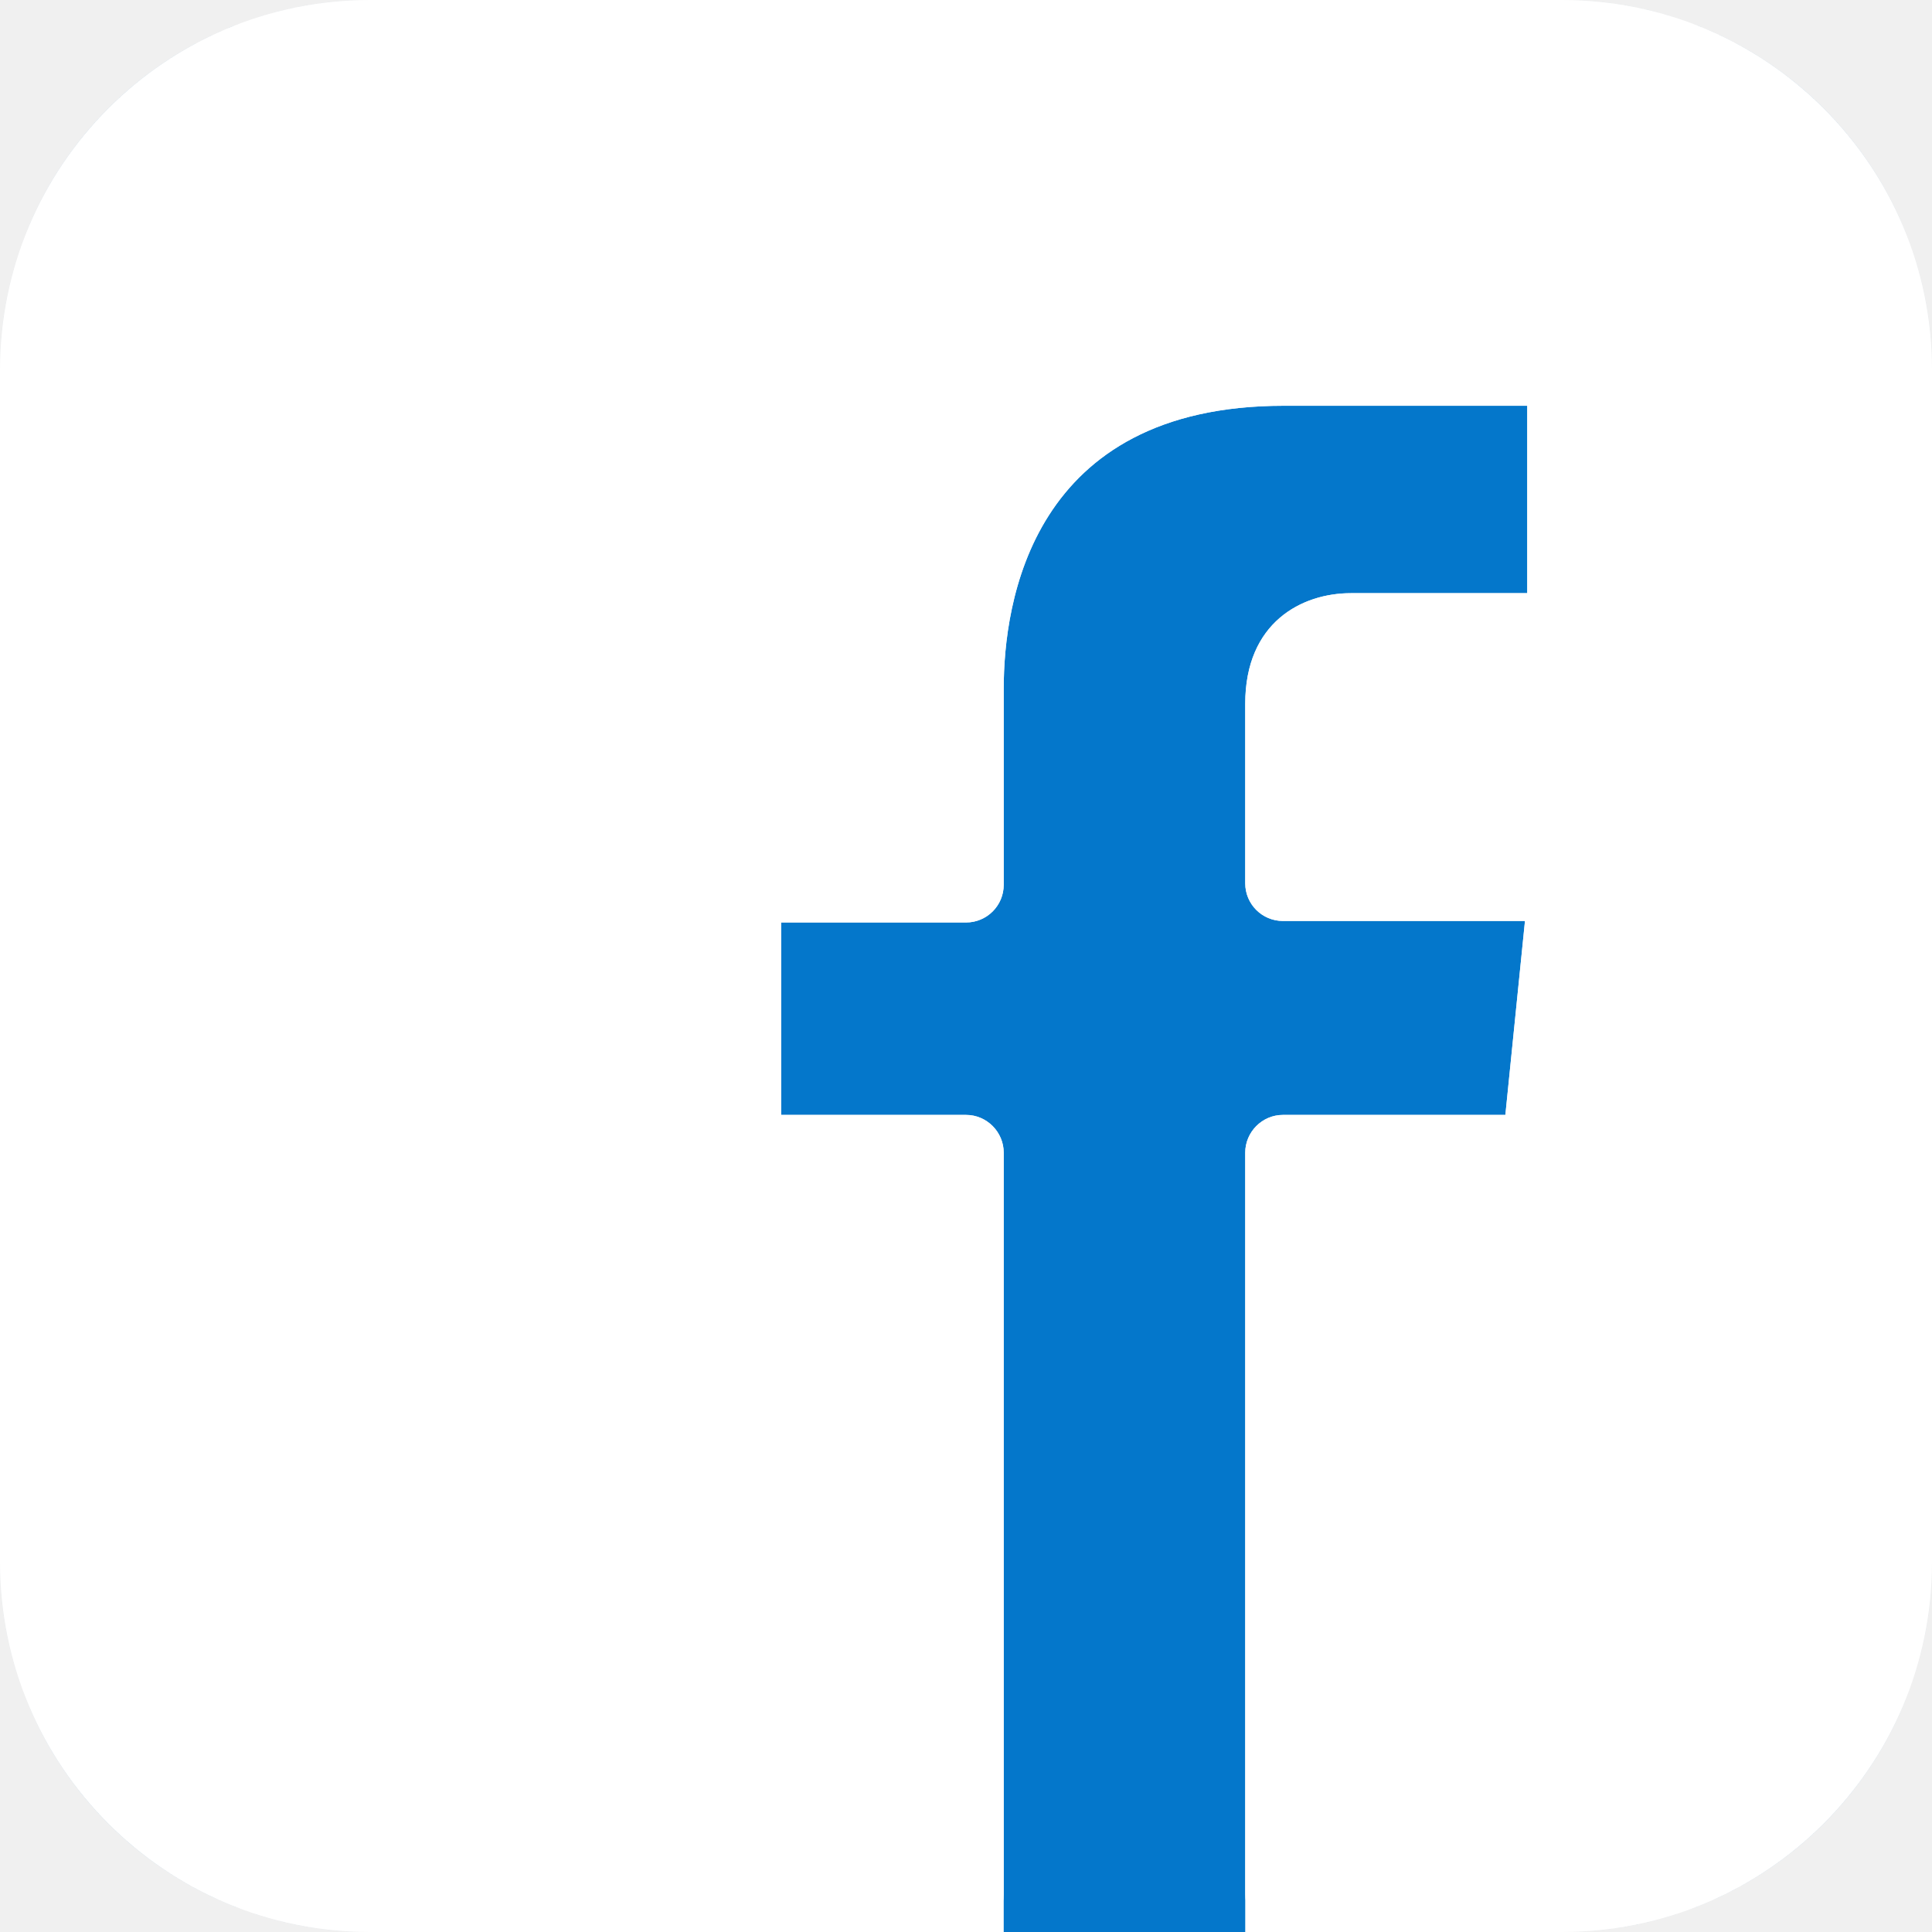
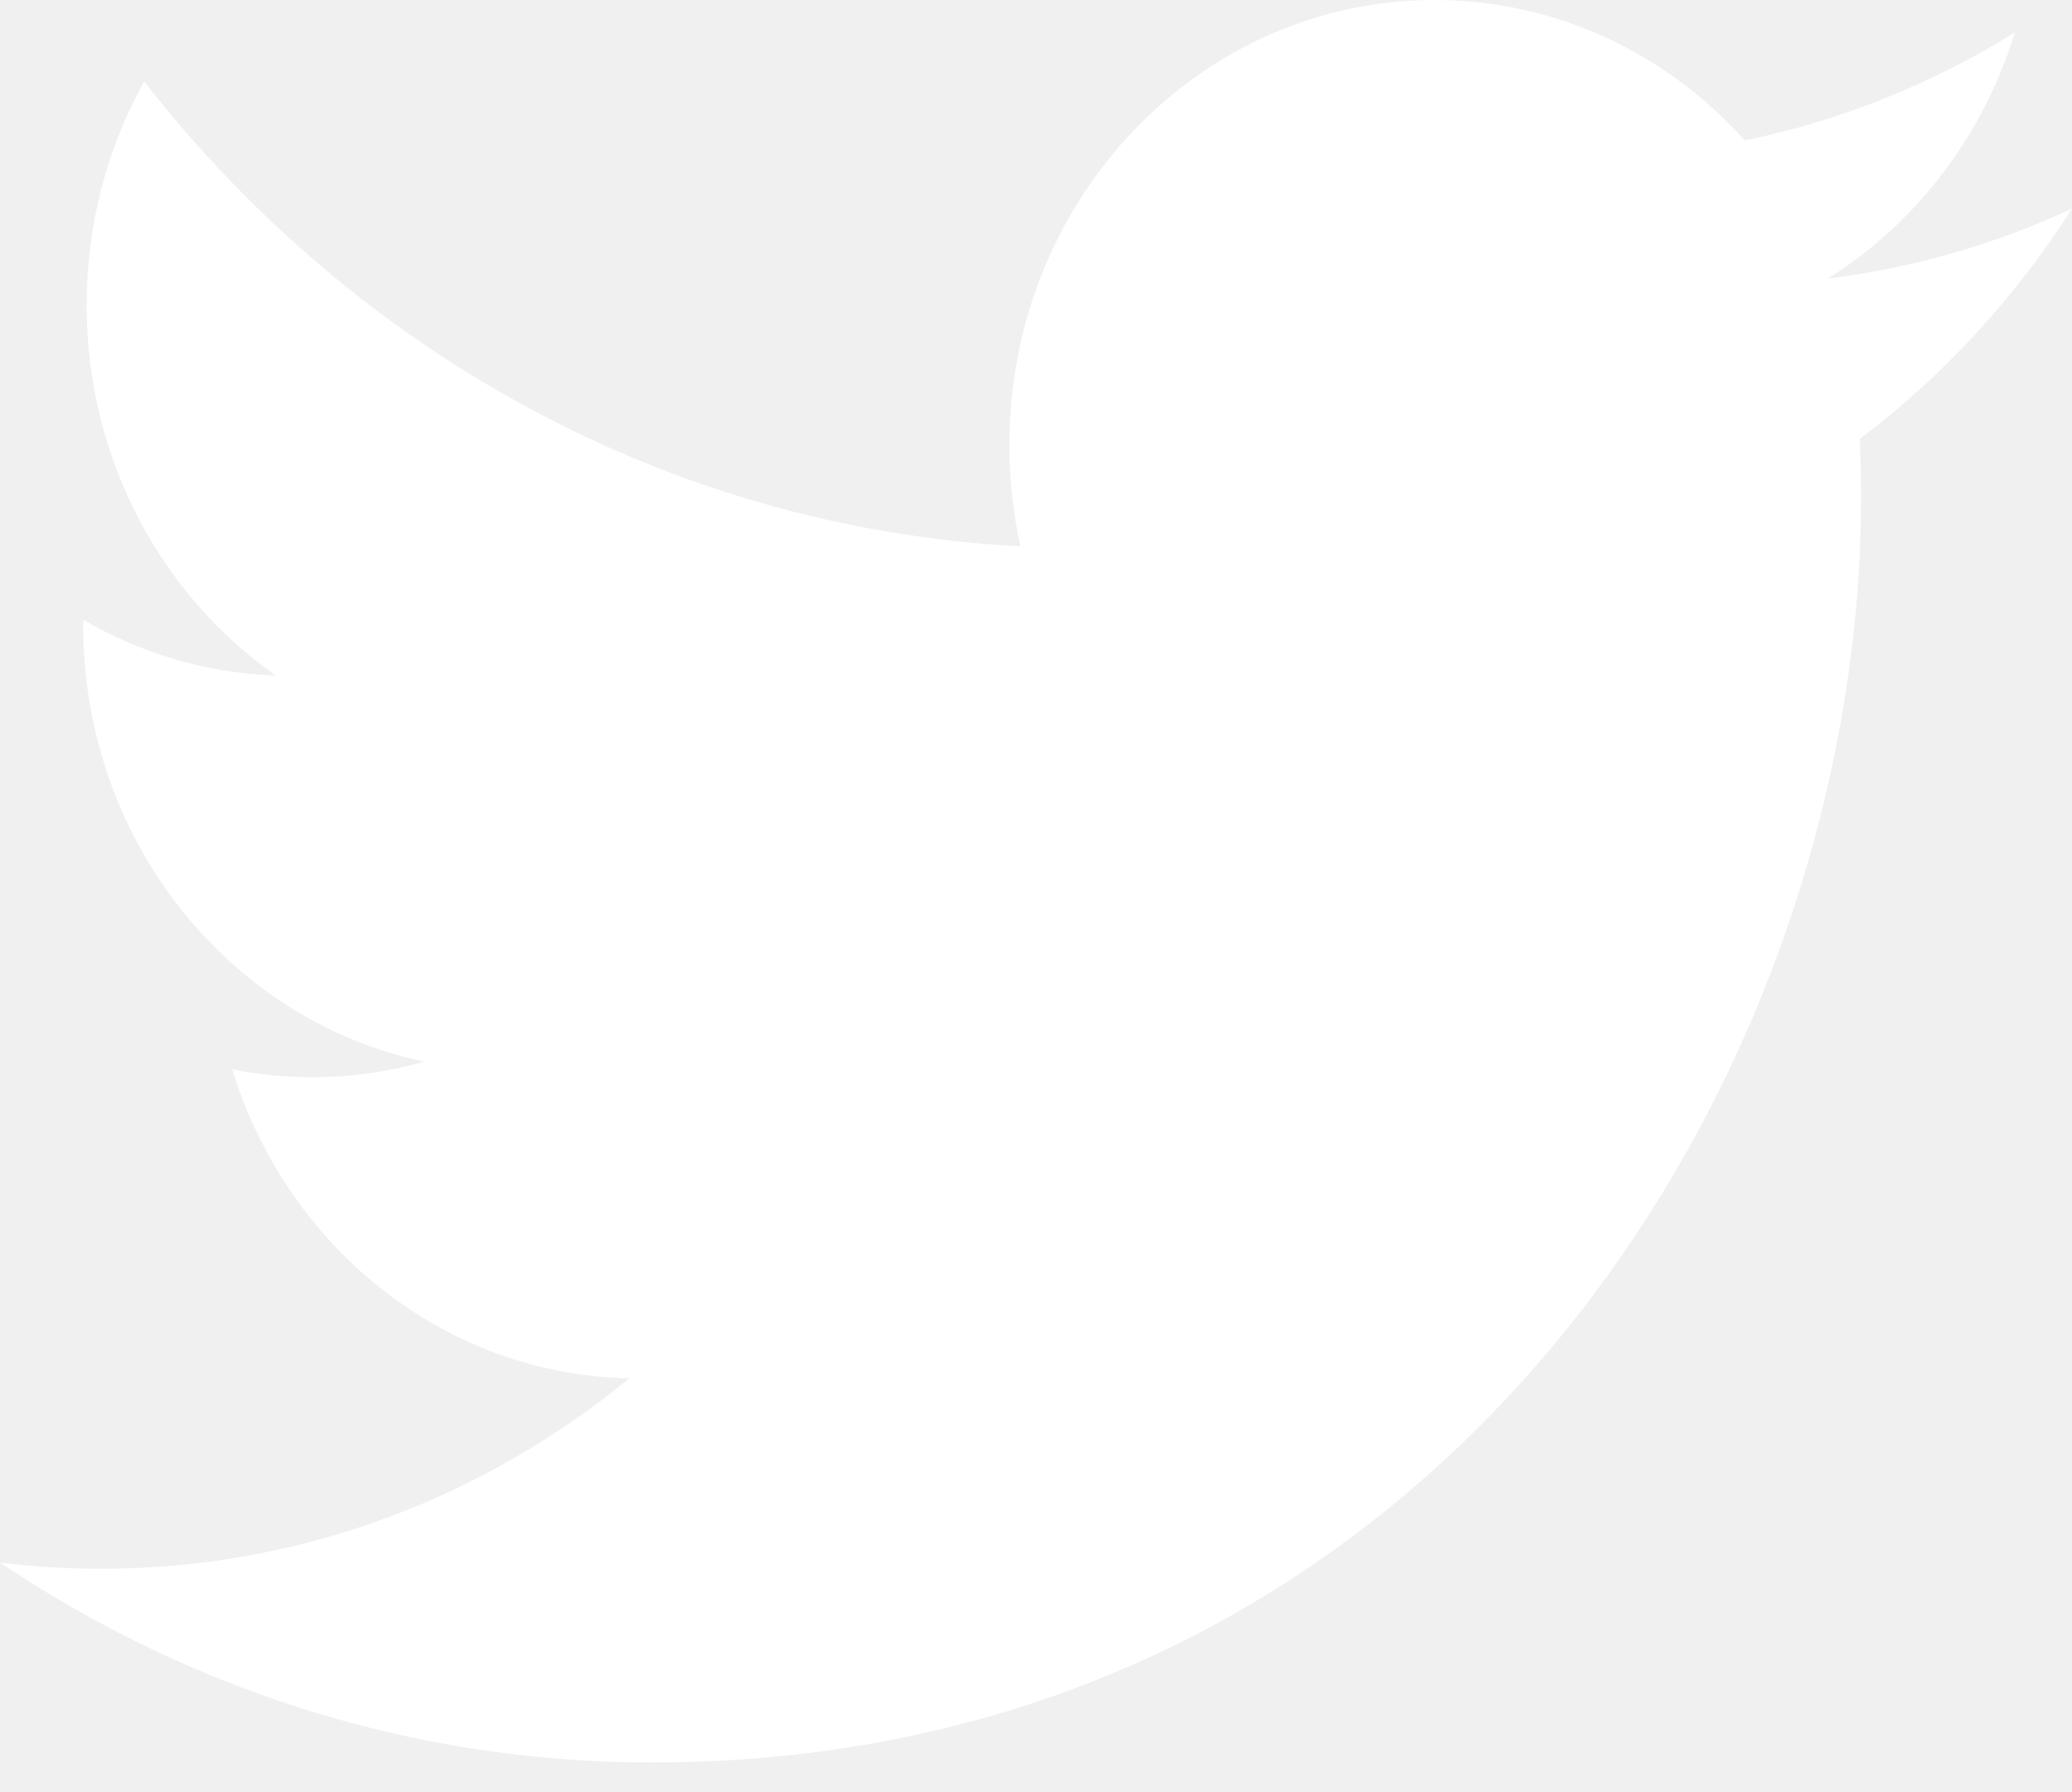
- <svg xmlns="http://www.w3.org/2000/svg" width="40" height="40" viewBox="0 0 40 40" fill="none">
-   <path fill-rule="evenodd" clip-rule="evenodd" d="M34.891 0.435C34.094 0.153 33.237 0 32.344 0H32.34C33.235 0 34.093 0.153 34.891 0.435ZM34.891 0.435C37.068 1.205 38.795 2.932 39.565 5.109C38.796 2.931 37.069 1.204 34.891 0.435ZM40 7.66C40 6.765 39.847 5.907 39.565 5.109C39.847 5.906 40 6.763 40 7.656V7.66ZM40 32.34C40 33.235 39.847 34.093 39.565 34.891C38.795 37.068 37.068 38.795 34.891 39.565C34.093 39.847 33.235 40 32.34 40H32.344C33.237 40 34.094 39.847 34.891 39.565C37.069 38.796 38.796 37.069 39.565 34.891C39.847 34.094 40 33.237 40 32.344V32.34ZM26.562 40C26.13 40 25.781 39.651 25.781 39.219V23.865C25.781 23.438 26.13 23.083 26.562 23.083H31.167L31.573 19.068H26.562C26.13 19.068 25.781 18.719 25.781 18.287V14.573C25.781 12.88 26.958 12.281 27.969 12.281H31.62V8.401H26.578C21.344 8.401 20.781 12.495 20.781 14.255V18.318C20.781 18.75 20.432 19.099 20 19.099H16.172V23.083H20C20.432 23.083 20.781 23.438 20.781 23.865V26.875V33.167V39.219C20.781 39.651 20.432 40 20 40H26.562ZM7.66 40C6.765 40 5.907 39.847 5.109 39.565C2.932 38.795 1.205 37.068 0.435 34.891C0.153 34.093 0 33.235 0 32.34V32.344C0 33.237 0.153 34.094 0.435 34.891C1.204 37.069 2.931 38.796 5.109 39.565C5.906 39.847 6.763 40 7.656 40H7.66ZM0 7.66C0 6.765 0.153 5.907 0.435 5.109C1.205 2.932 2.932 1.205 5.109 0.435C5.907 0.153 6.765 0 7.66 0H7.656C6.763 0 5.906 0.153 5.109 0.435C2.931 1.204 1.204 2.931 0.435 5.109C0.153 5.906 0 6.763 0 7.656V7.66Z" fill="#0477CB" />
-   <path d="M7.656 0H32.344C36.568 0 40 3.432 40 7.656V32.344C40 36.568 36.568 40 32.344 40H25.781V39.219V23.865C25.781 23.438 26.13 23.083 26.562 23.083H31.167L31.573 19.068H26.562C26.13 19.068 25.781 18.719 25.781 18.287V14.573C25.781 12.88 26.958 12.281 27.969 12.281H31.62V8.401H26.578C21.344 8.401 20.781 12.495 20.781 14.255V18.318C20.781 18.75 20.432 19.099 20 19.099H16.172V23.083H20C20.432 23.083 20.781 23.438 20.781 23.865V26.875V33.167V39.219V40H7.656C3.432 40 0 36.568 0 32.344V7.656C0 3.432 3.432 0 7.656 0Z" fill="white" />
+ <svg xmlns="http://www.w3.org/2000/svg" width="59" height="51" viewBox="0 0 59 51" fill="none">
+   <path d="M59 5.941C56.83 6.948 54.495 7.629 52.047 7.933C54.547 6.366 56.465 3.886 57.371 0.926C55.032 2.378 52.44 3.431 49.684 3.999C47.476 1.538 44.33 0 40.846 0C34.163 0 28.742 5.673 28.742 12.668C28.742 13.662 28.849 14.628 29.057 15.556C18.997 15.028 10.077 9.984 4.106 2.318C3.065 4.188 2.467 6.366 2.467 8.687C2.467 13.081 4.606 16.961 7.852 19.232C5.869 19.167 4.001 18.597 2.37 17.646C2.369 17.7 2.369 17.753 2.369 17.806C2.369 23.944 6.543 29.064 12.079 30.227C11.065 30.518 9.993 30.672 8.891 30.672C8.109 30.672 7.352 30.594 6.613 30.447C8.153 35.478 12.623 39.141 17.921 39.244C13.777 42.643 8.559 44.667 2.886 44.667C1.911 44.667 0.945 44.608 0 44.49C5.354 48.085 11.718 50.182 18.554 50.182C40.818 50.182 52.994 30.878 52.994 14.136C52.994 13.587 52.982 13.04 52.959 12.498C55.326 10.712 57.378 8.481 59 5.941Z" fill="white" />
</svg>
